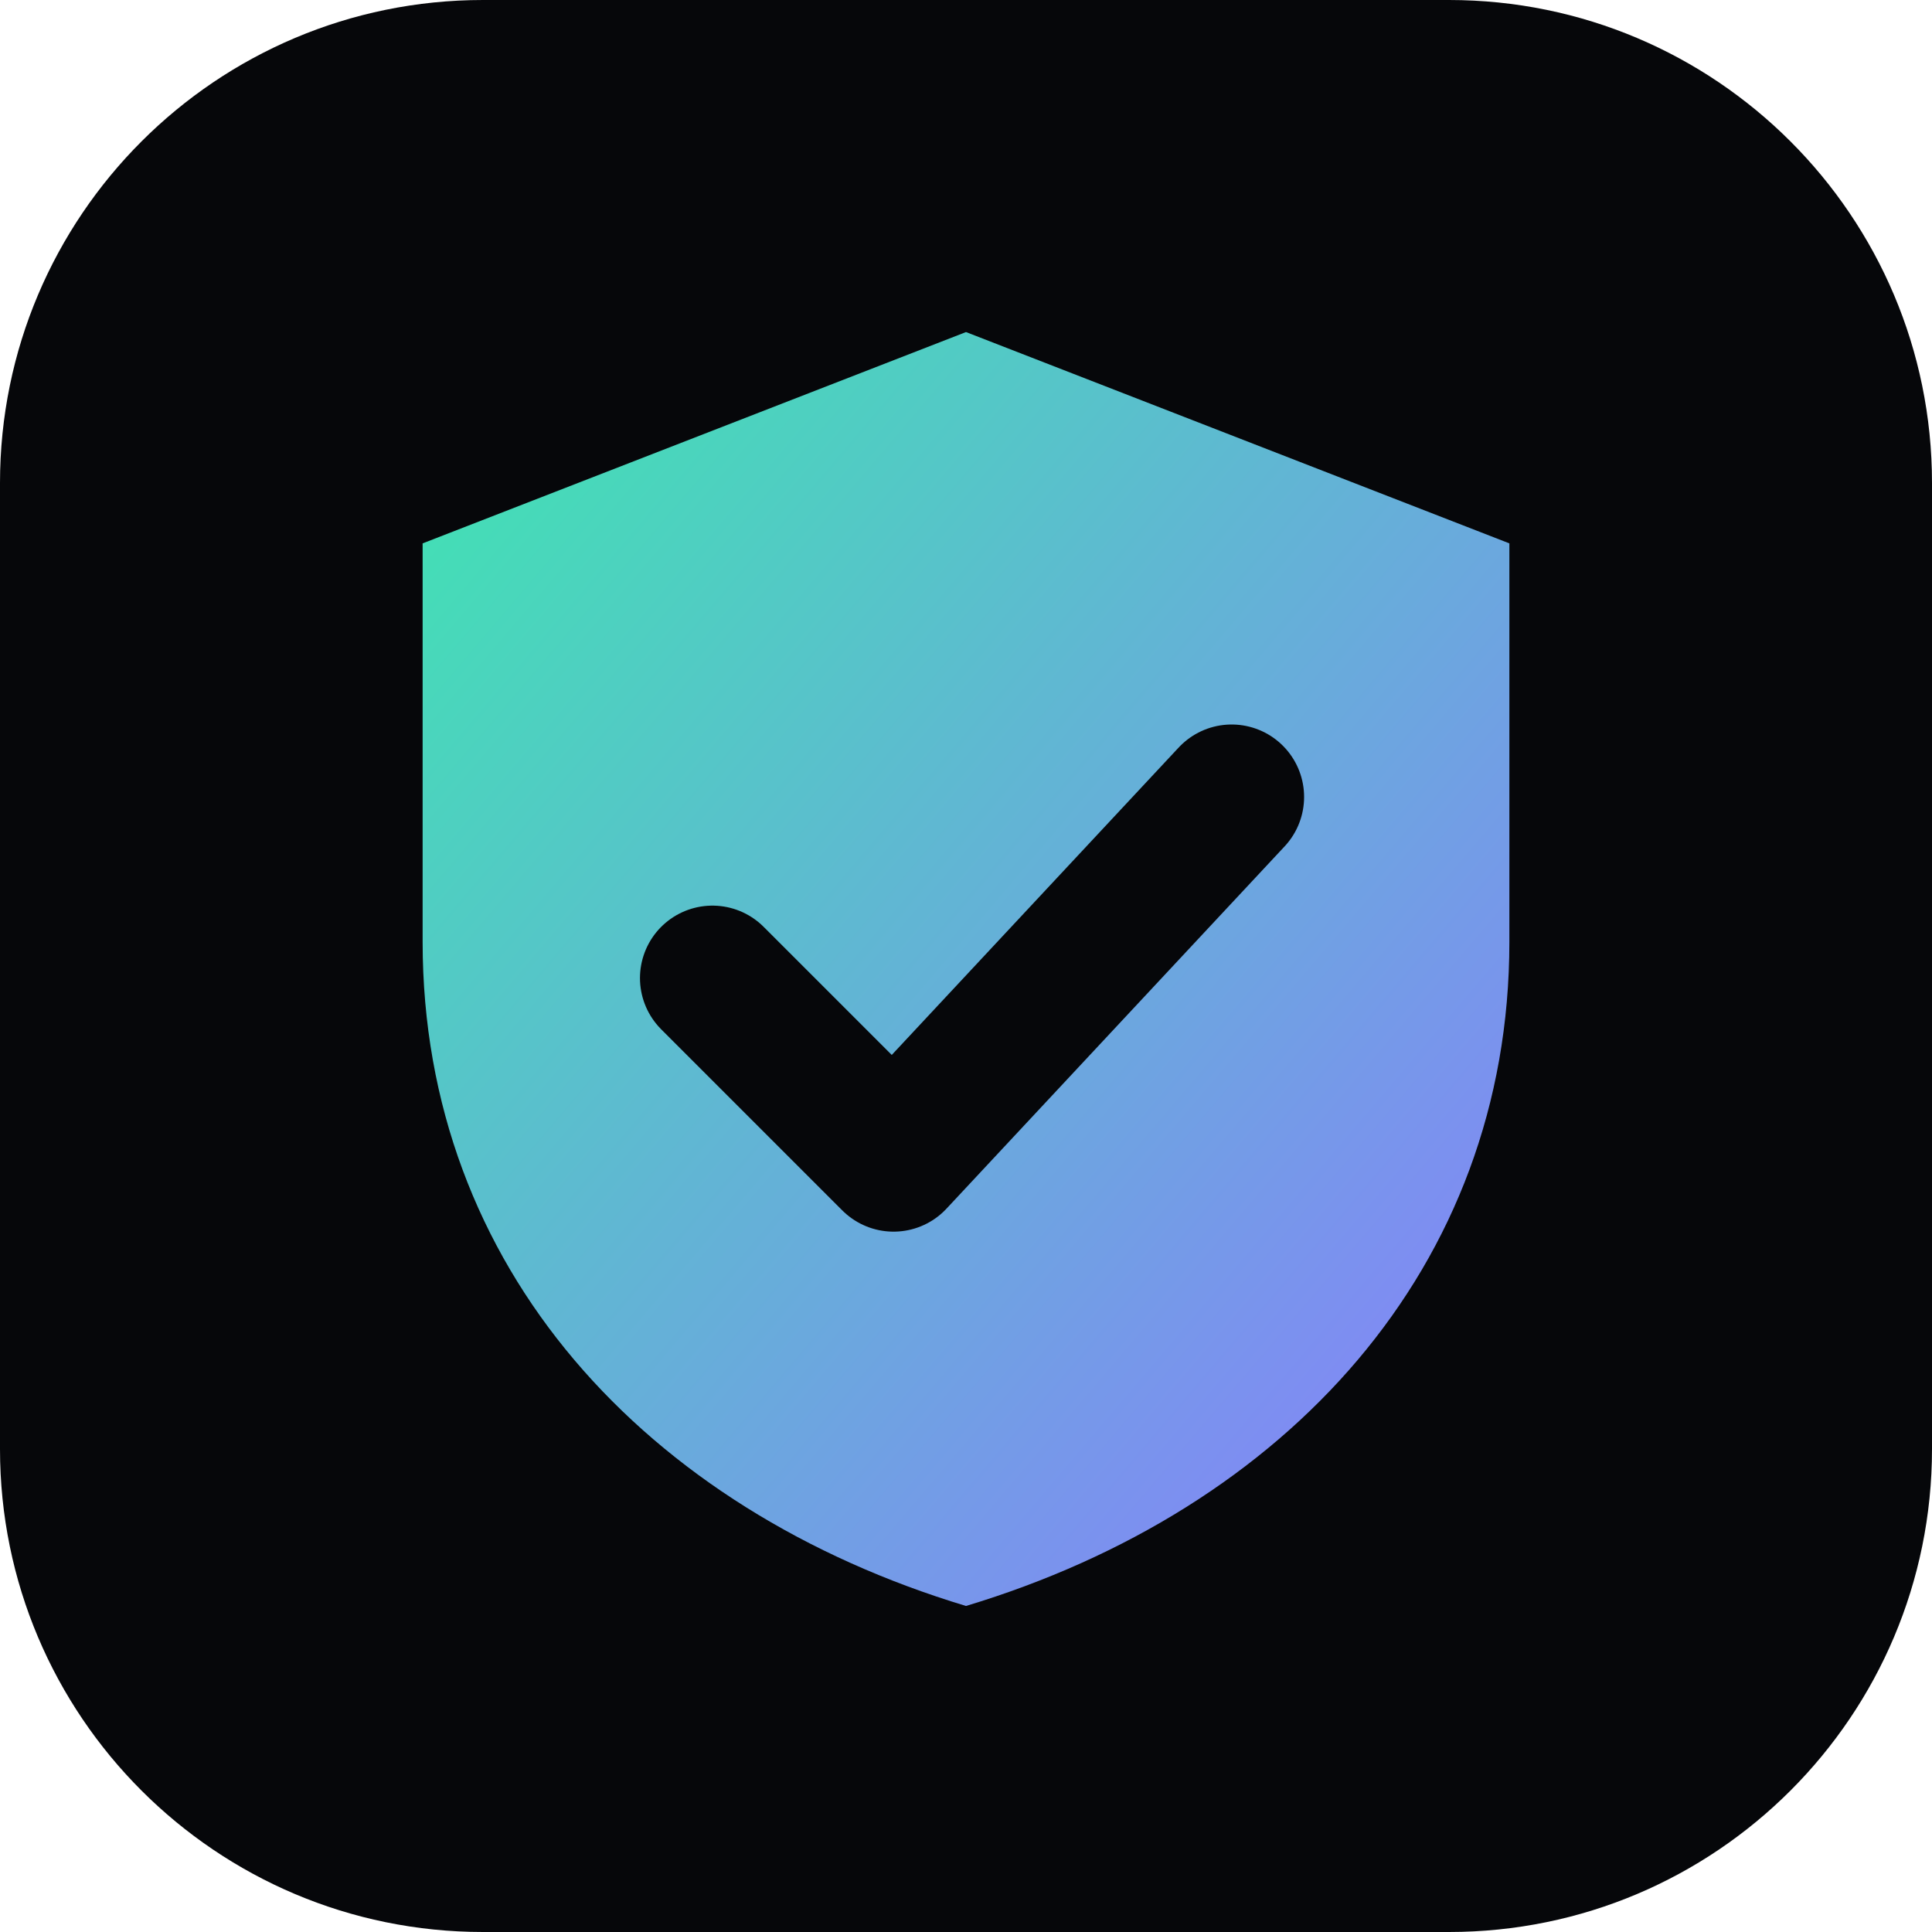
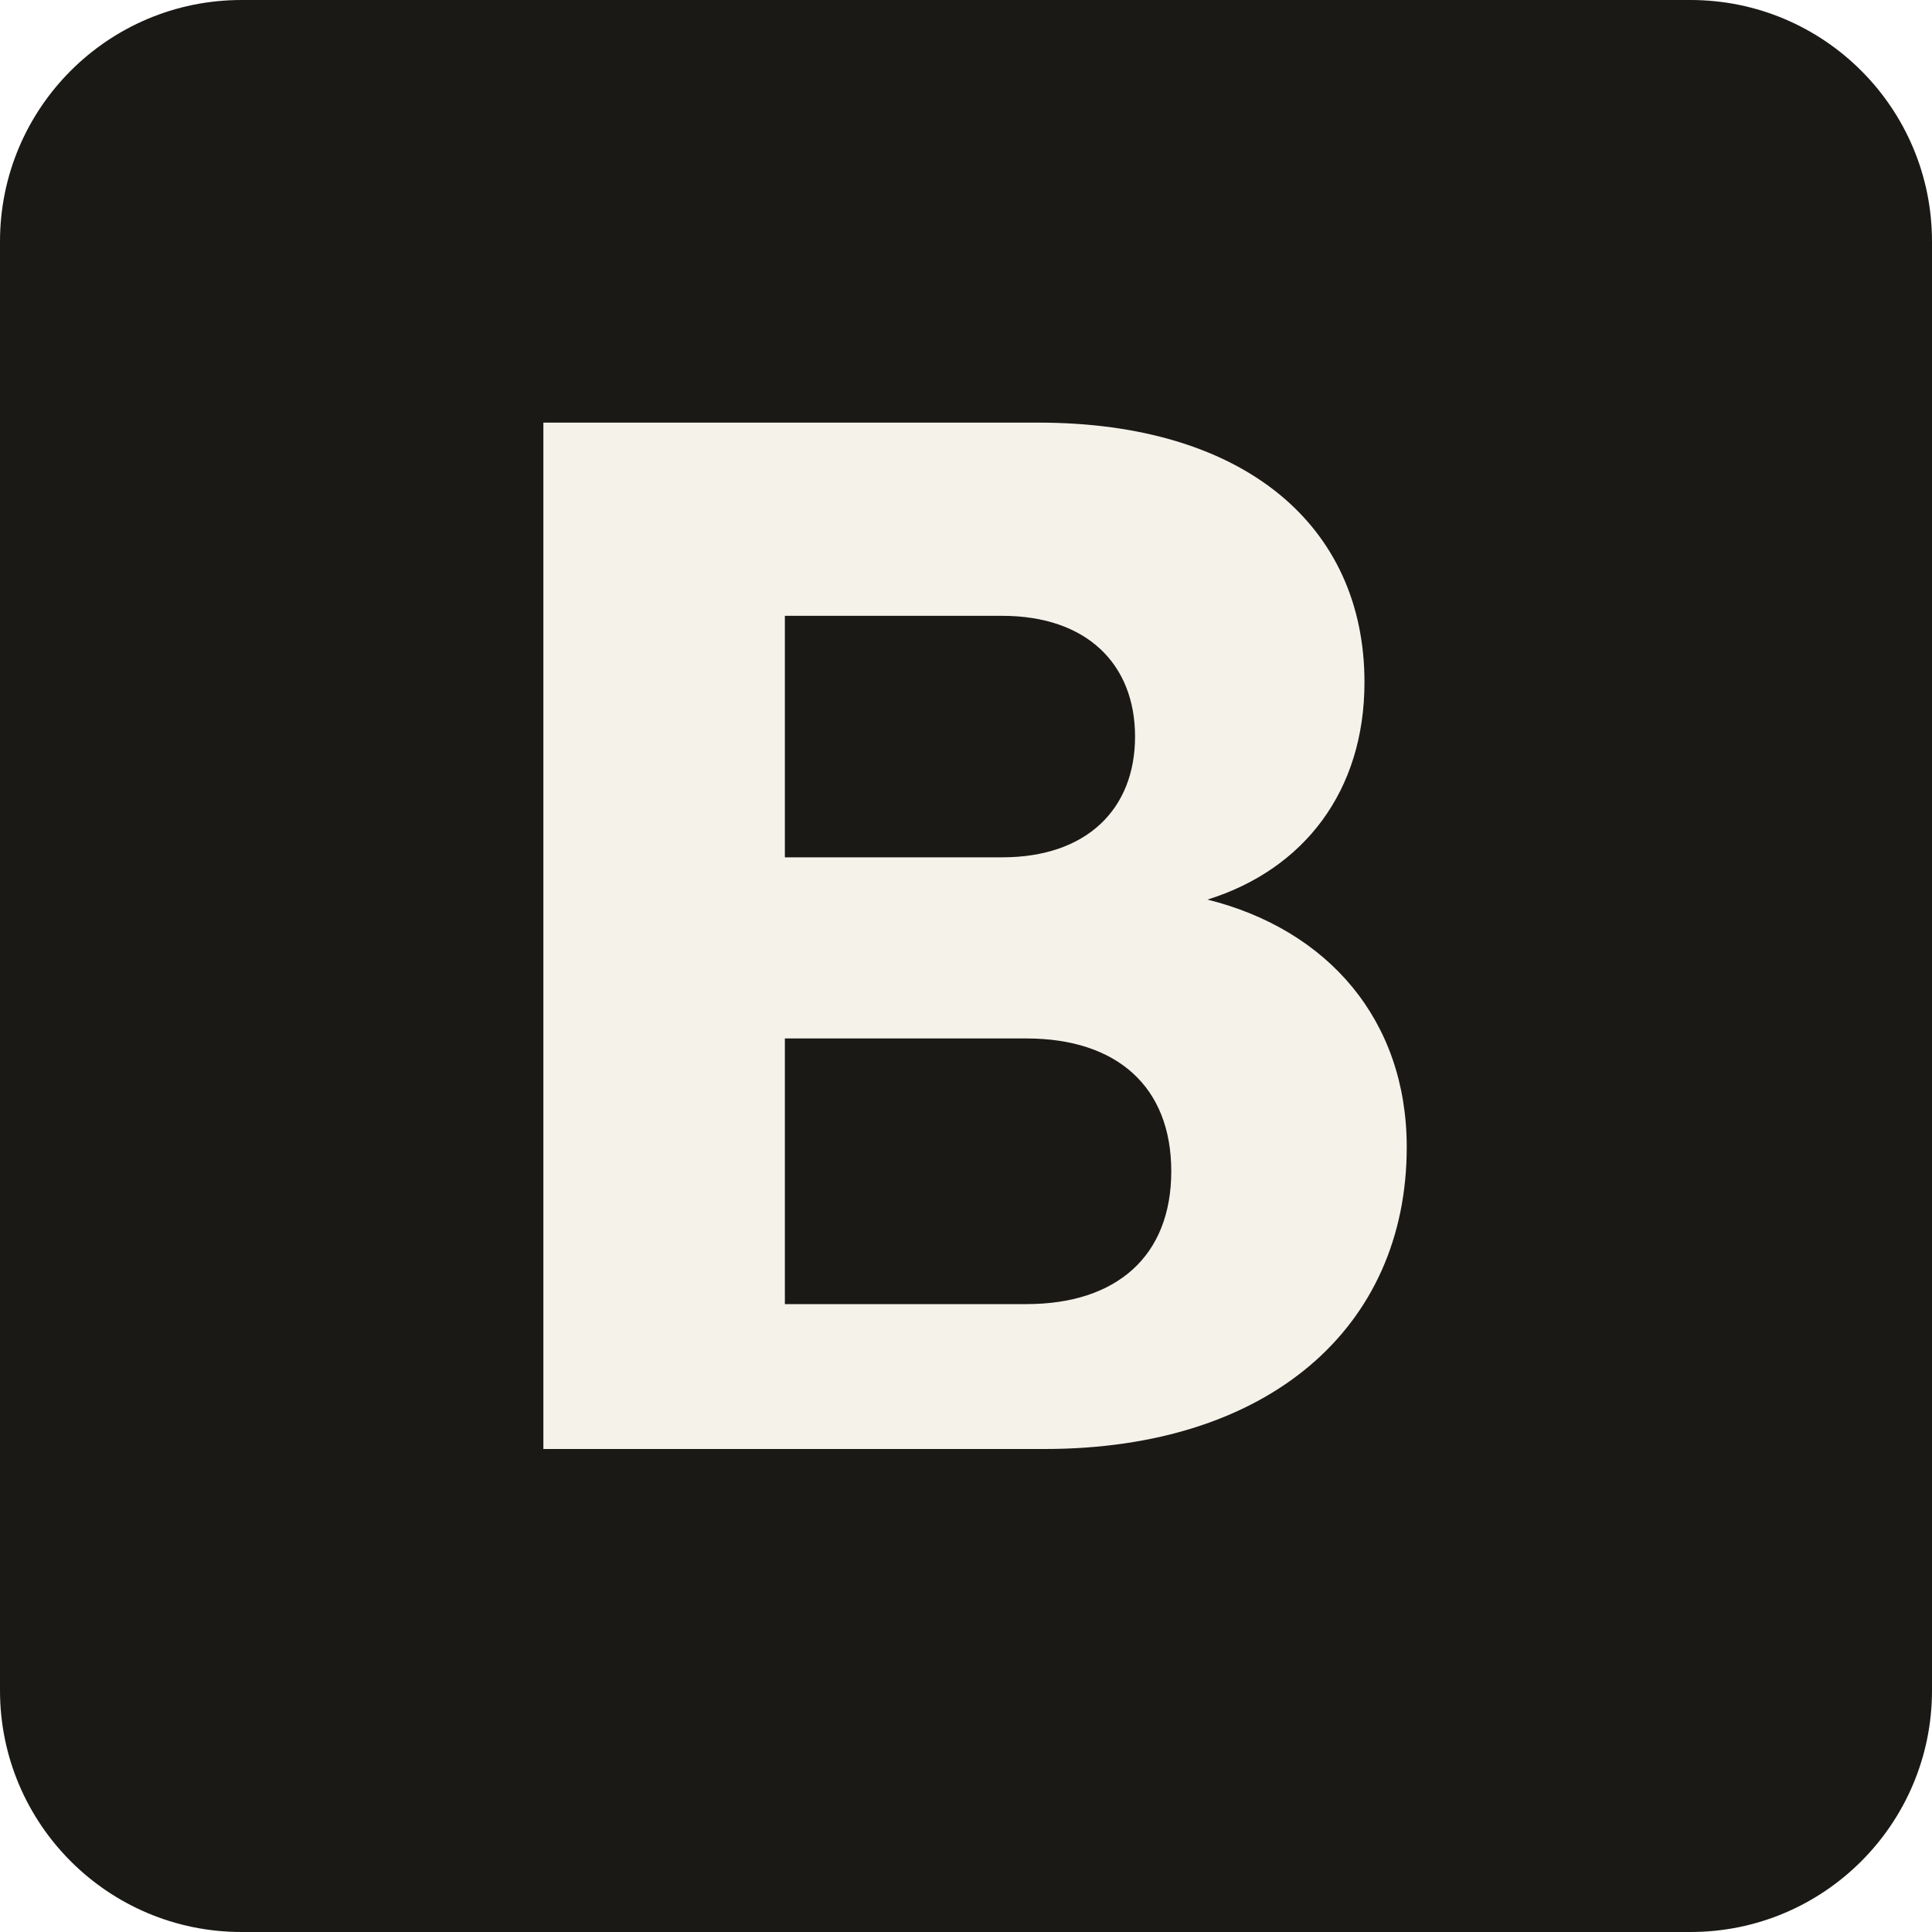
<svg xmlns="http://www.w3.org/2000/svg" viewBox="0 0 32 32">
-   <defs>
-     <linearGradient id="g" x1="0" y1="0" x2="1" y2="1">
-       <stop offset="0" stop-color="#3ee6b0" />
-       <stop offset="1" stop-color="#8b7bff" />
-     </linearGradient>
-   </defs>
-   <rect width="32" height="32" rx="8" fill="#06070a" />
-   <path d="M16 5.5 25 9v6.6c0 5.4-3.7 9.4-9 11-5.3-1.6-9-5.6-9-11V9l9-3.5Z" fill="url(#g)" />
-   <path d="m11.8 16.2 3 3 5.6-6" fill="none" stroke="#06070a" stroke-width="2.4" stroke-linecap="round" stroke-linejoin="round" />
+   <rect width="32" height="32" rx="4" fill="#1a1916" />
+   <path d="M9 7h8.2c3.4 0 5.4 1.7 5.4 4.3 0 1.8-1 3.1-2.6 3.6 2 .5 3.3 2 3.3 4.1 0 3-2.3 5-6 5H9V7Zm4 3.2v4h3.6c1.4 0 2.2-.8 2.2-2s-.8-2-2.2-2H13Zm0 7v4.4h4c1.5 0 2.4-.8 2.4-2.2s-.9-2.2-2.4-2.2h-4Z" fill="#f5f2ea" />
</svg>
